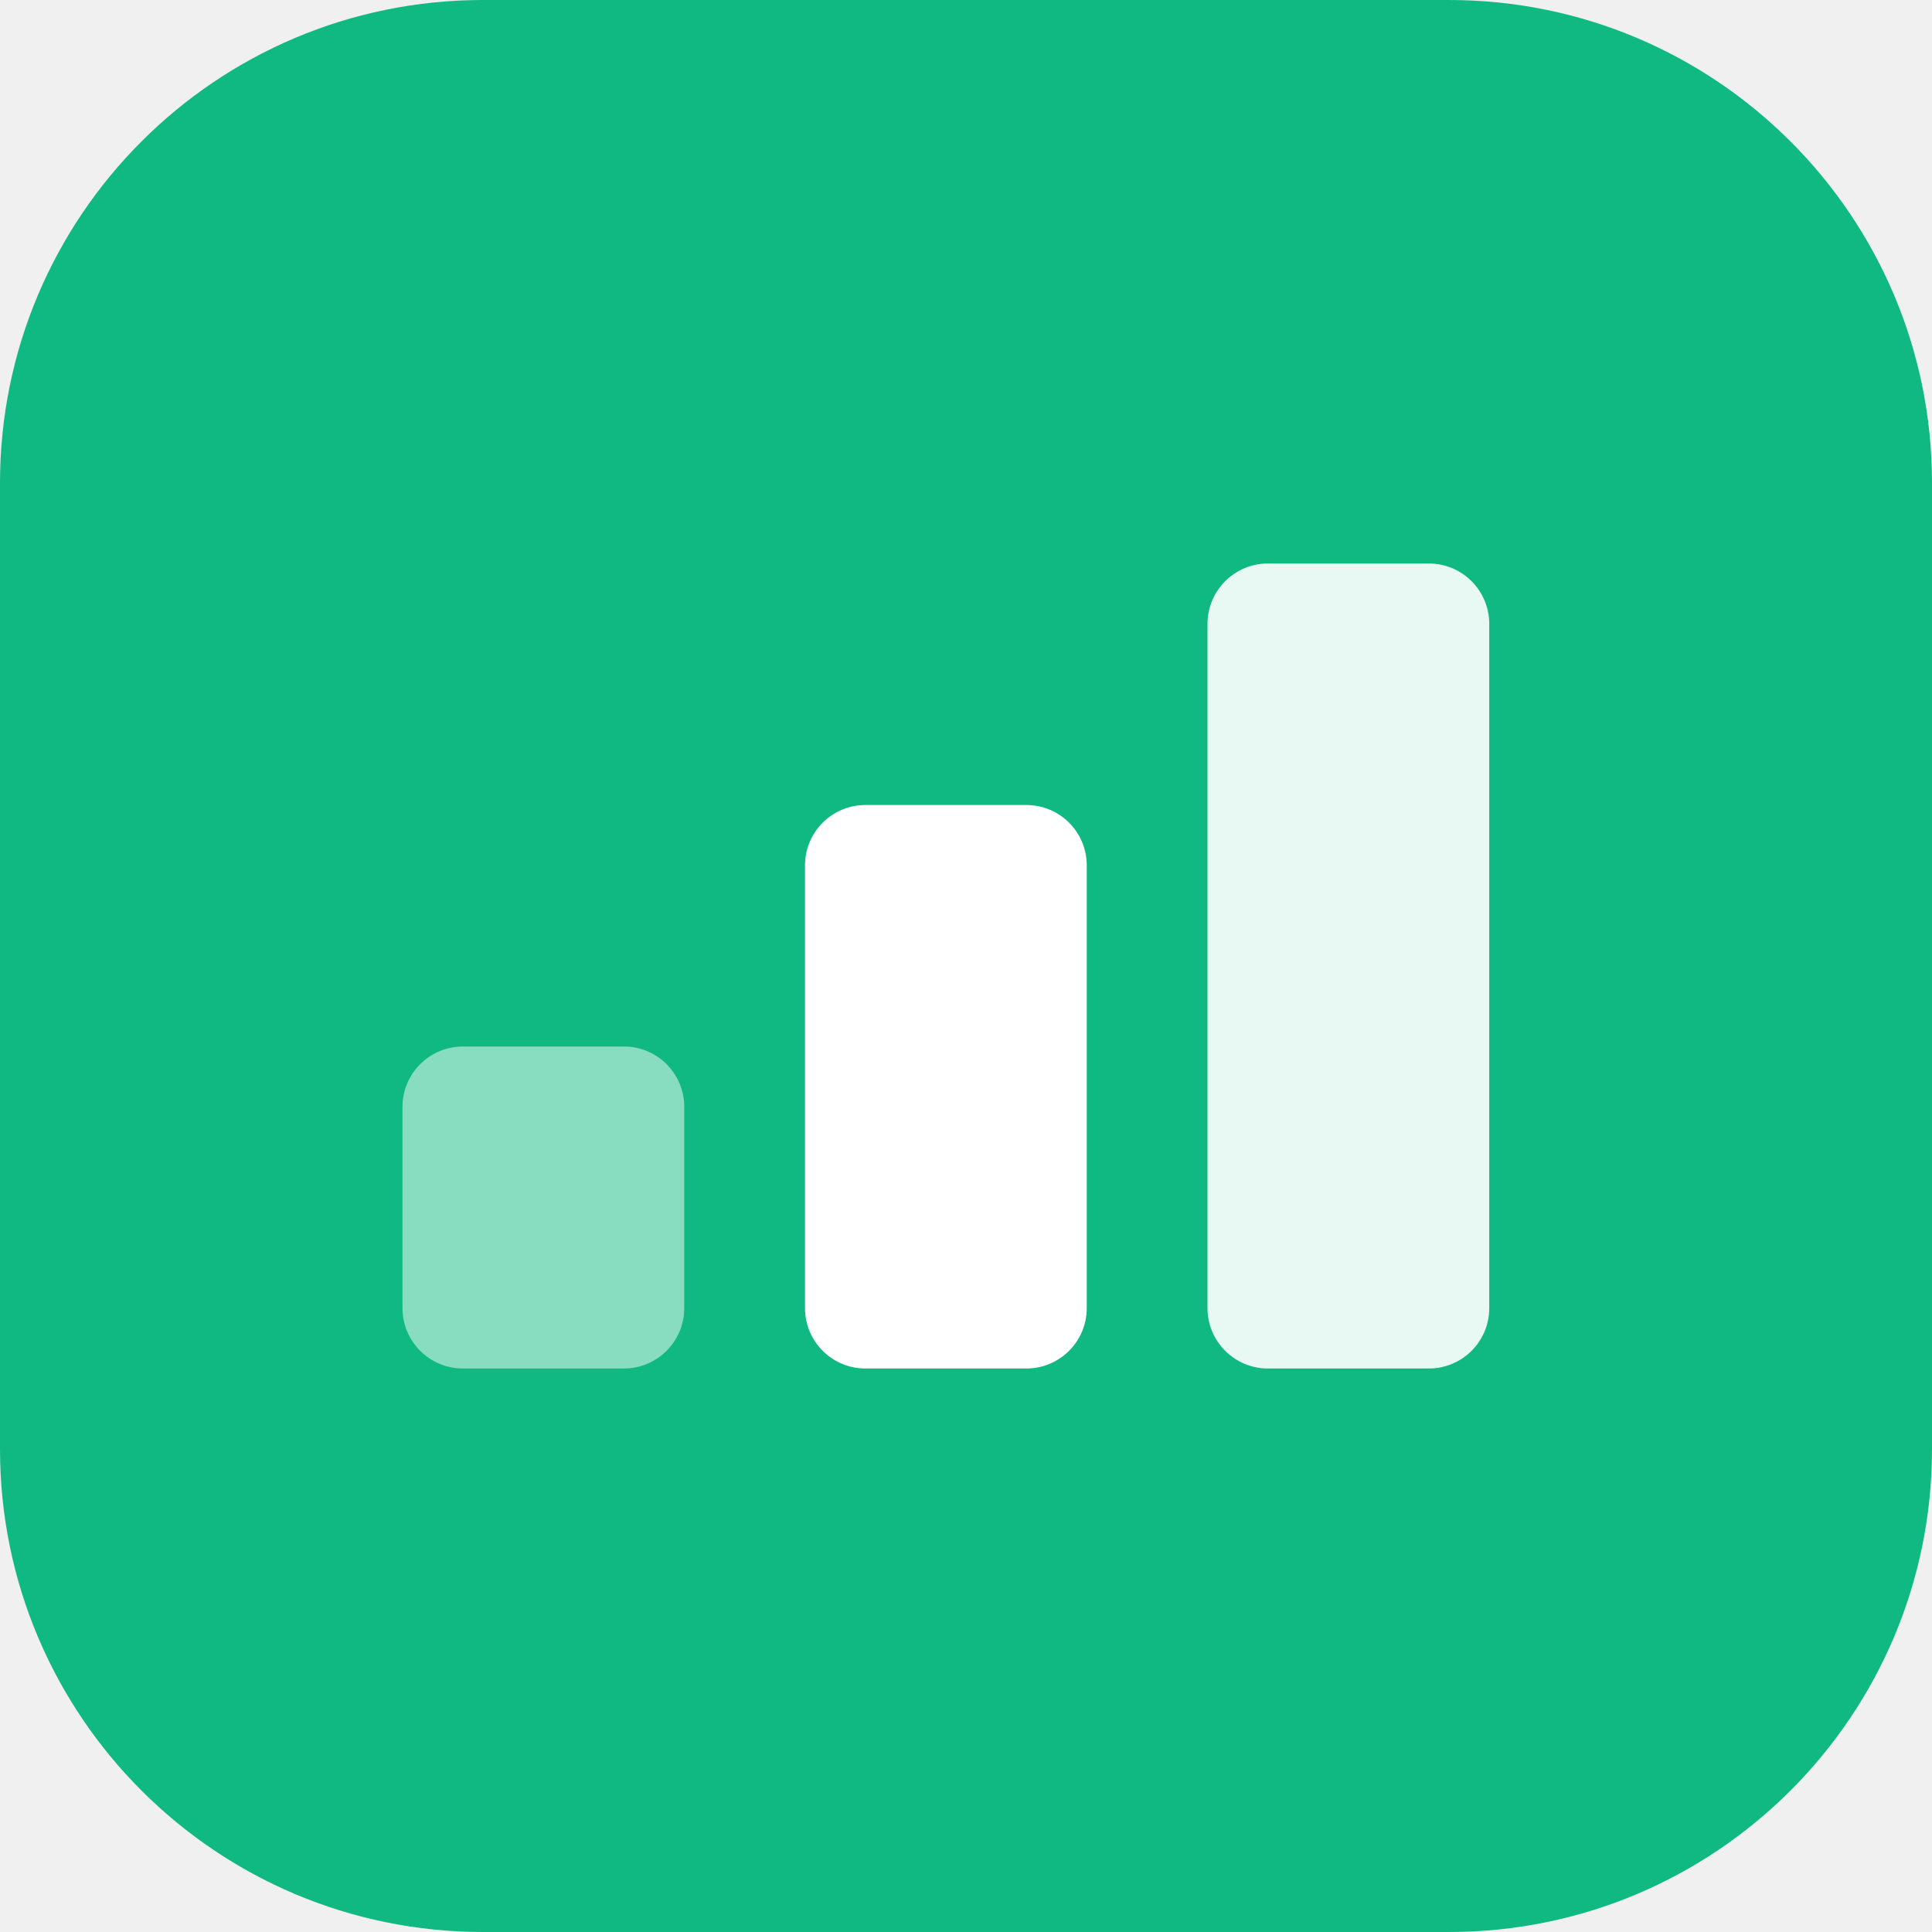
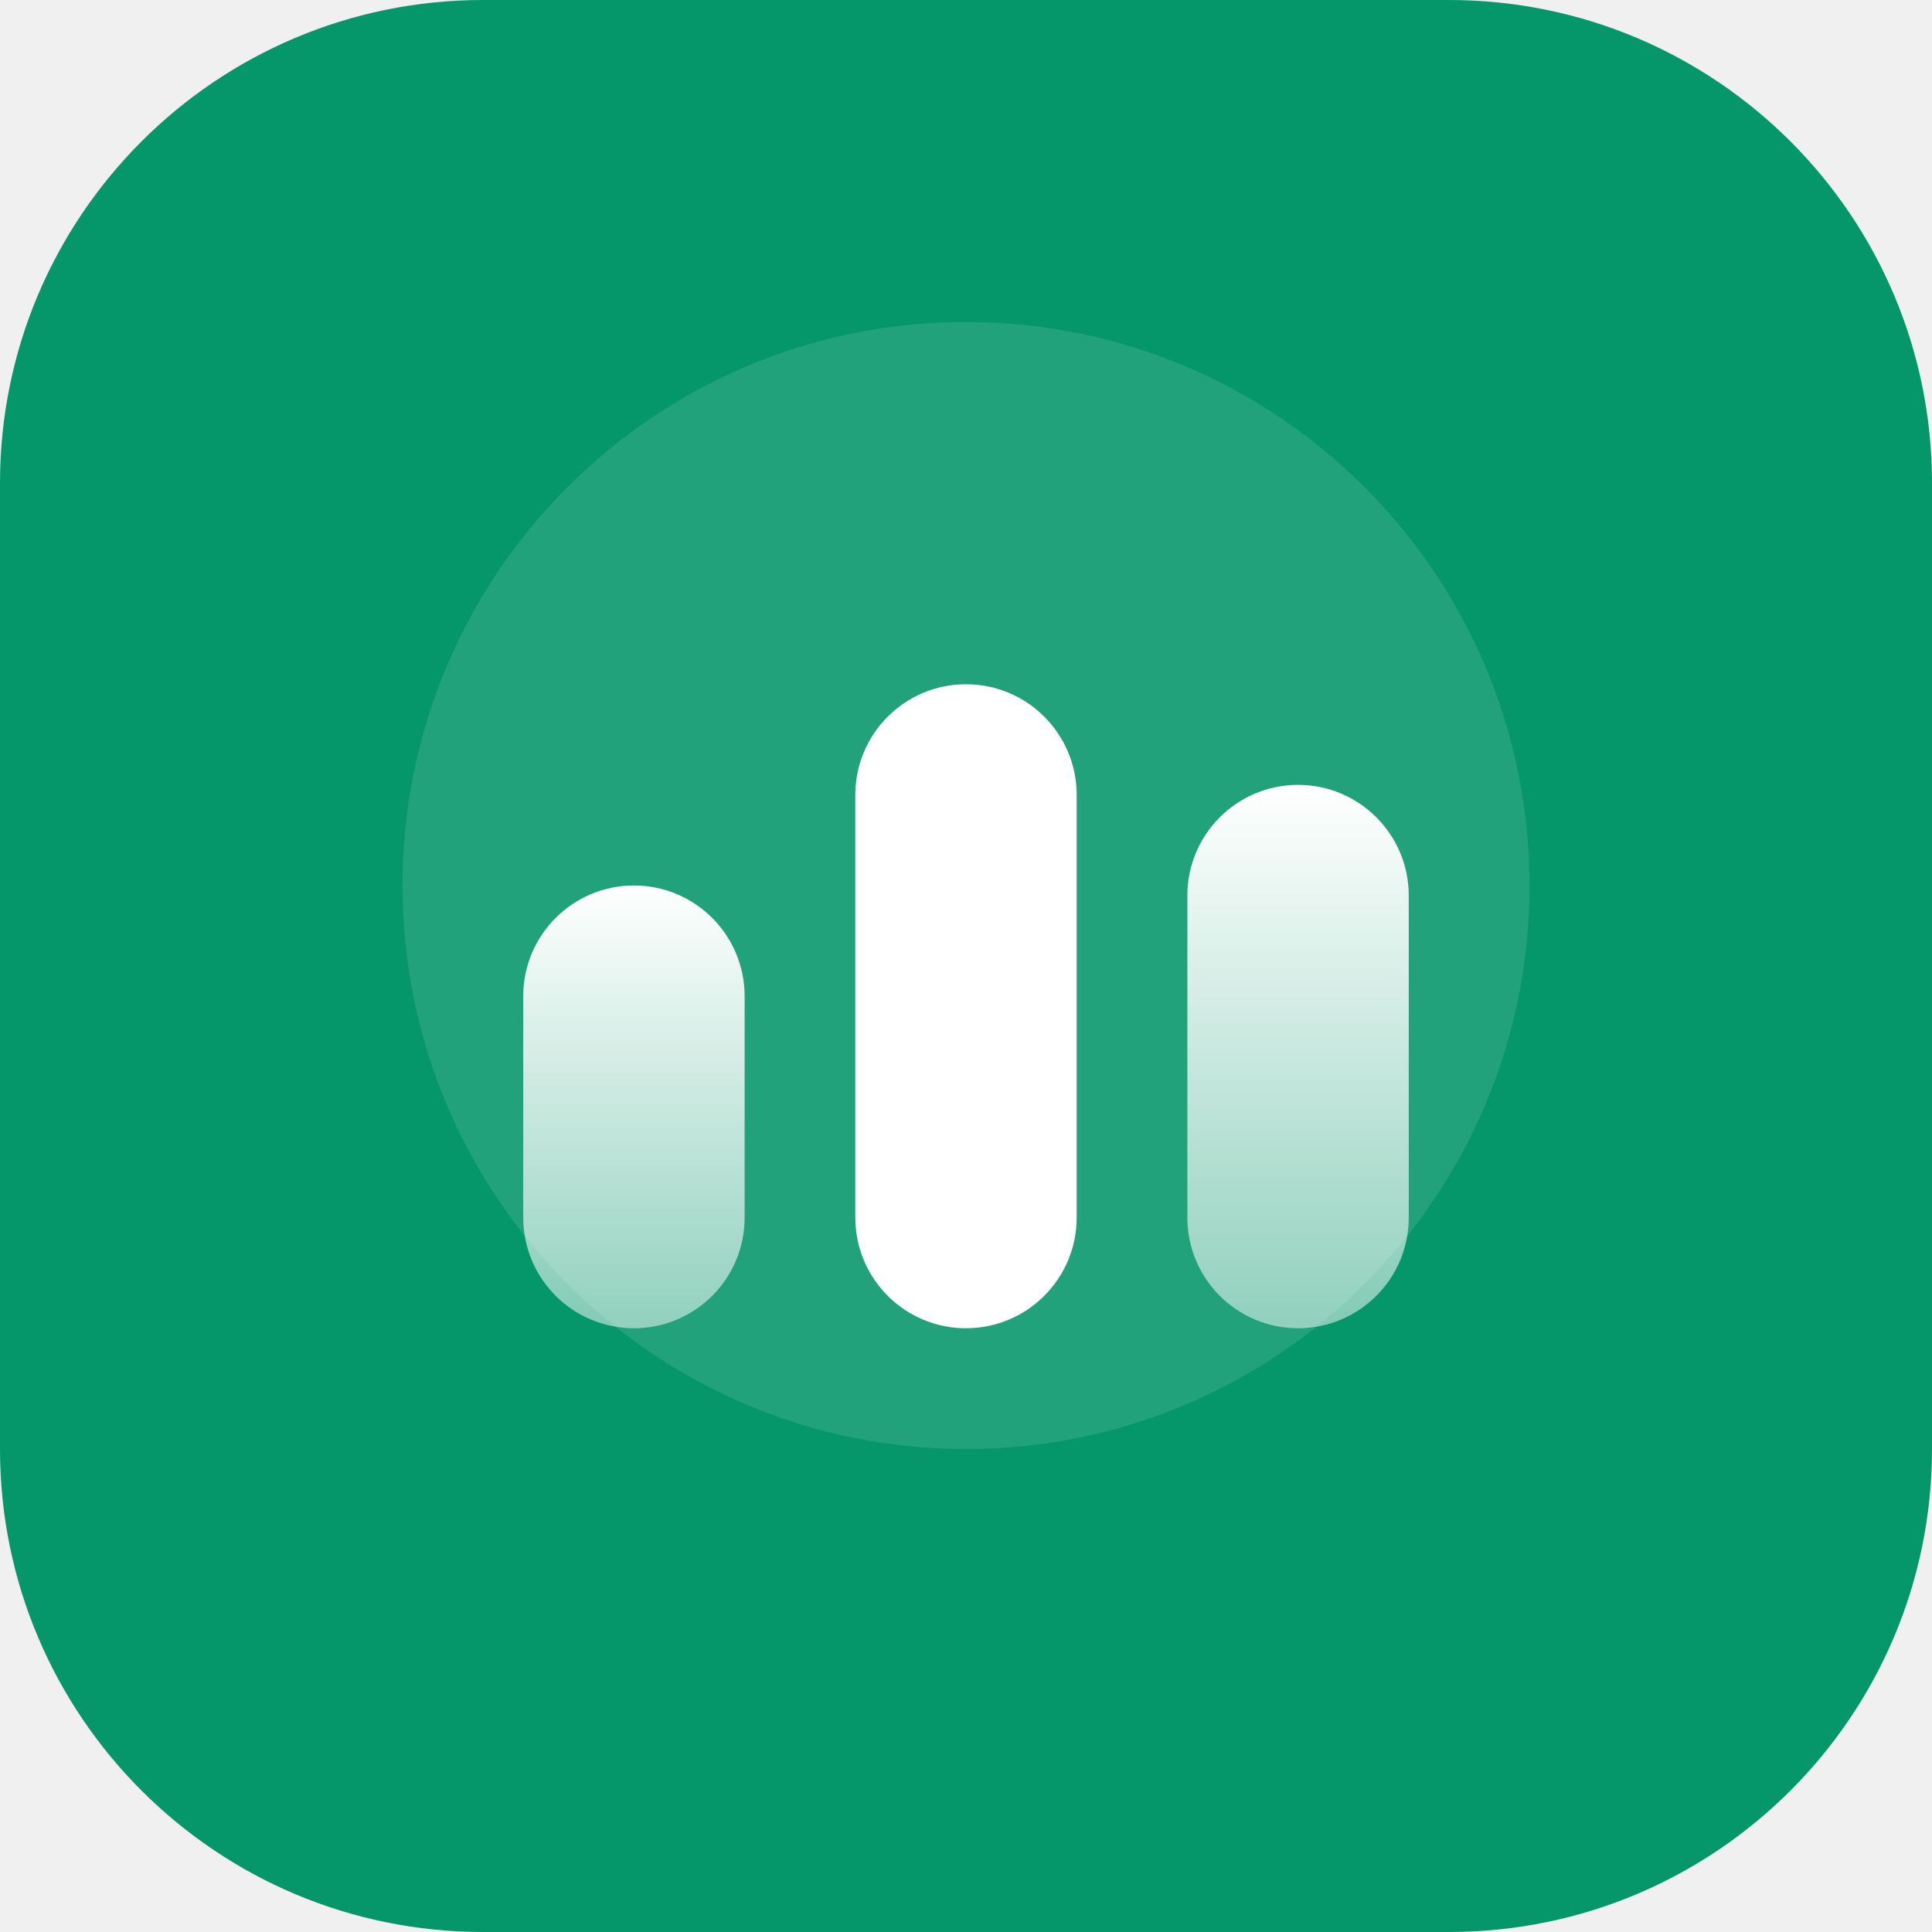
<svg xmlns="http://www.w3.org/2000/svg" width="48" height="48" fill="none" viewBox="0 0 48 48">
-   <rect width="48" height="48" rx="12" fill="#10b981" />
-   <g transform="translate(10, 14)">
-     <rect x="0" y="12" width="7" height="8" rx="1.5" fill="#fff" opacity="0.5" />
-     <rect x="10" y="6" width="7" height="14" rx="1.5" fill="#fff" />
-     <rect x="20" y="0" width="7" height="20" rx="1.5" fill="#fff" opacity="0.9" />
+   <defs>
+     <linearGradient id="bg" x1="0" y1="0" x2="48" y2="48">
+       <stop offset="0%" stop-color="#059669" />
+       <stop offset="100%" stop-color="#10b981" />
+     </linearGradient>
+     <linearGradient id="bar1" x1="0" y1="0" x2="0" y2="1">
+       <stop offset="0%" stop-color="#fff" />
+       <stop offset="100%" stop-color="#fff" stop-opacity="0.5" />
+     </linearGradient>
+   </defs>
+   <rect width="48" height="48" rx="12" fill="url(#bg)" />
+   <circle cx="24" cy="22" r="14" fill="#fff" fill-opacity="0.12" />
+   <g transform="translate(13, 15)">
+     <rect x="0" y="7" width="5.5" height="11" rx="2.75" fill="url(#bar1)" />
+     <rect x="8.25" y="2" width="5.5" height="16" rx="2.75" fill="#fff" />
+     <rect x="16.5" y="4.5" width="5.5" height="13.5" rx="2.75" fill="url(#bar1)" />
  </g>
</svg>
